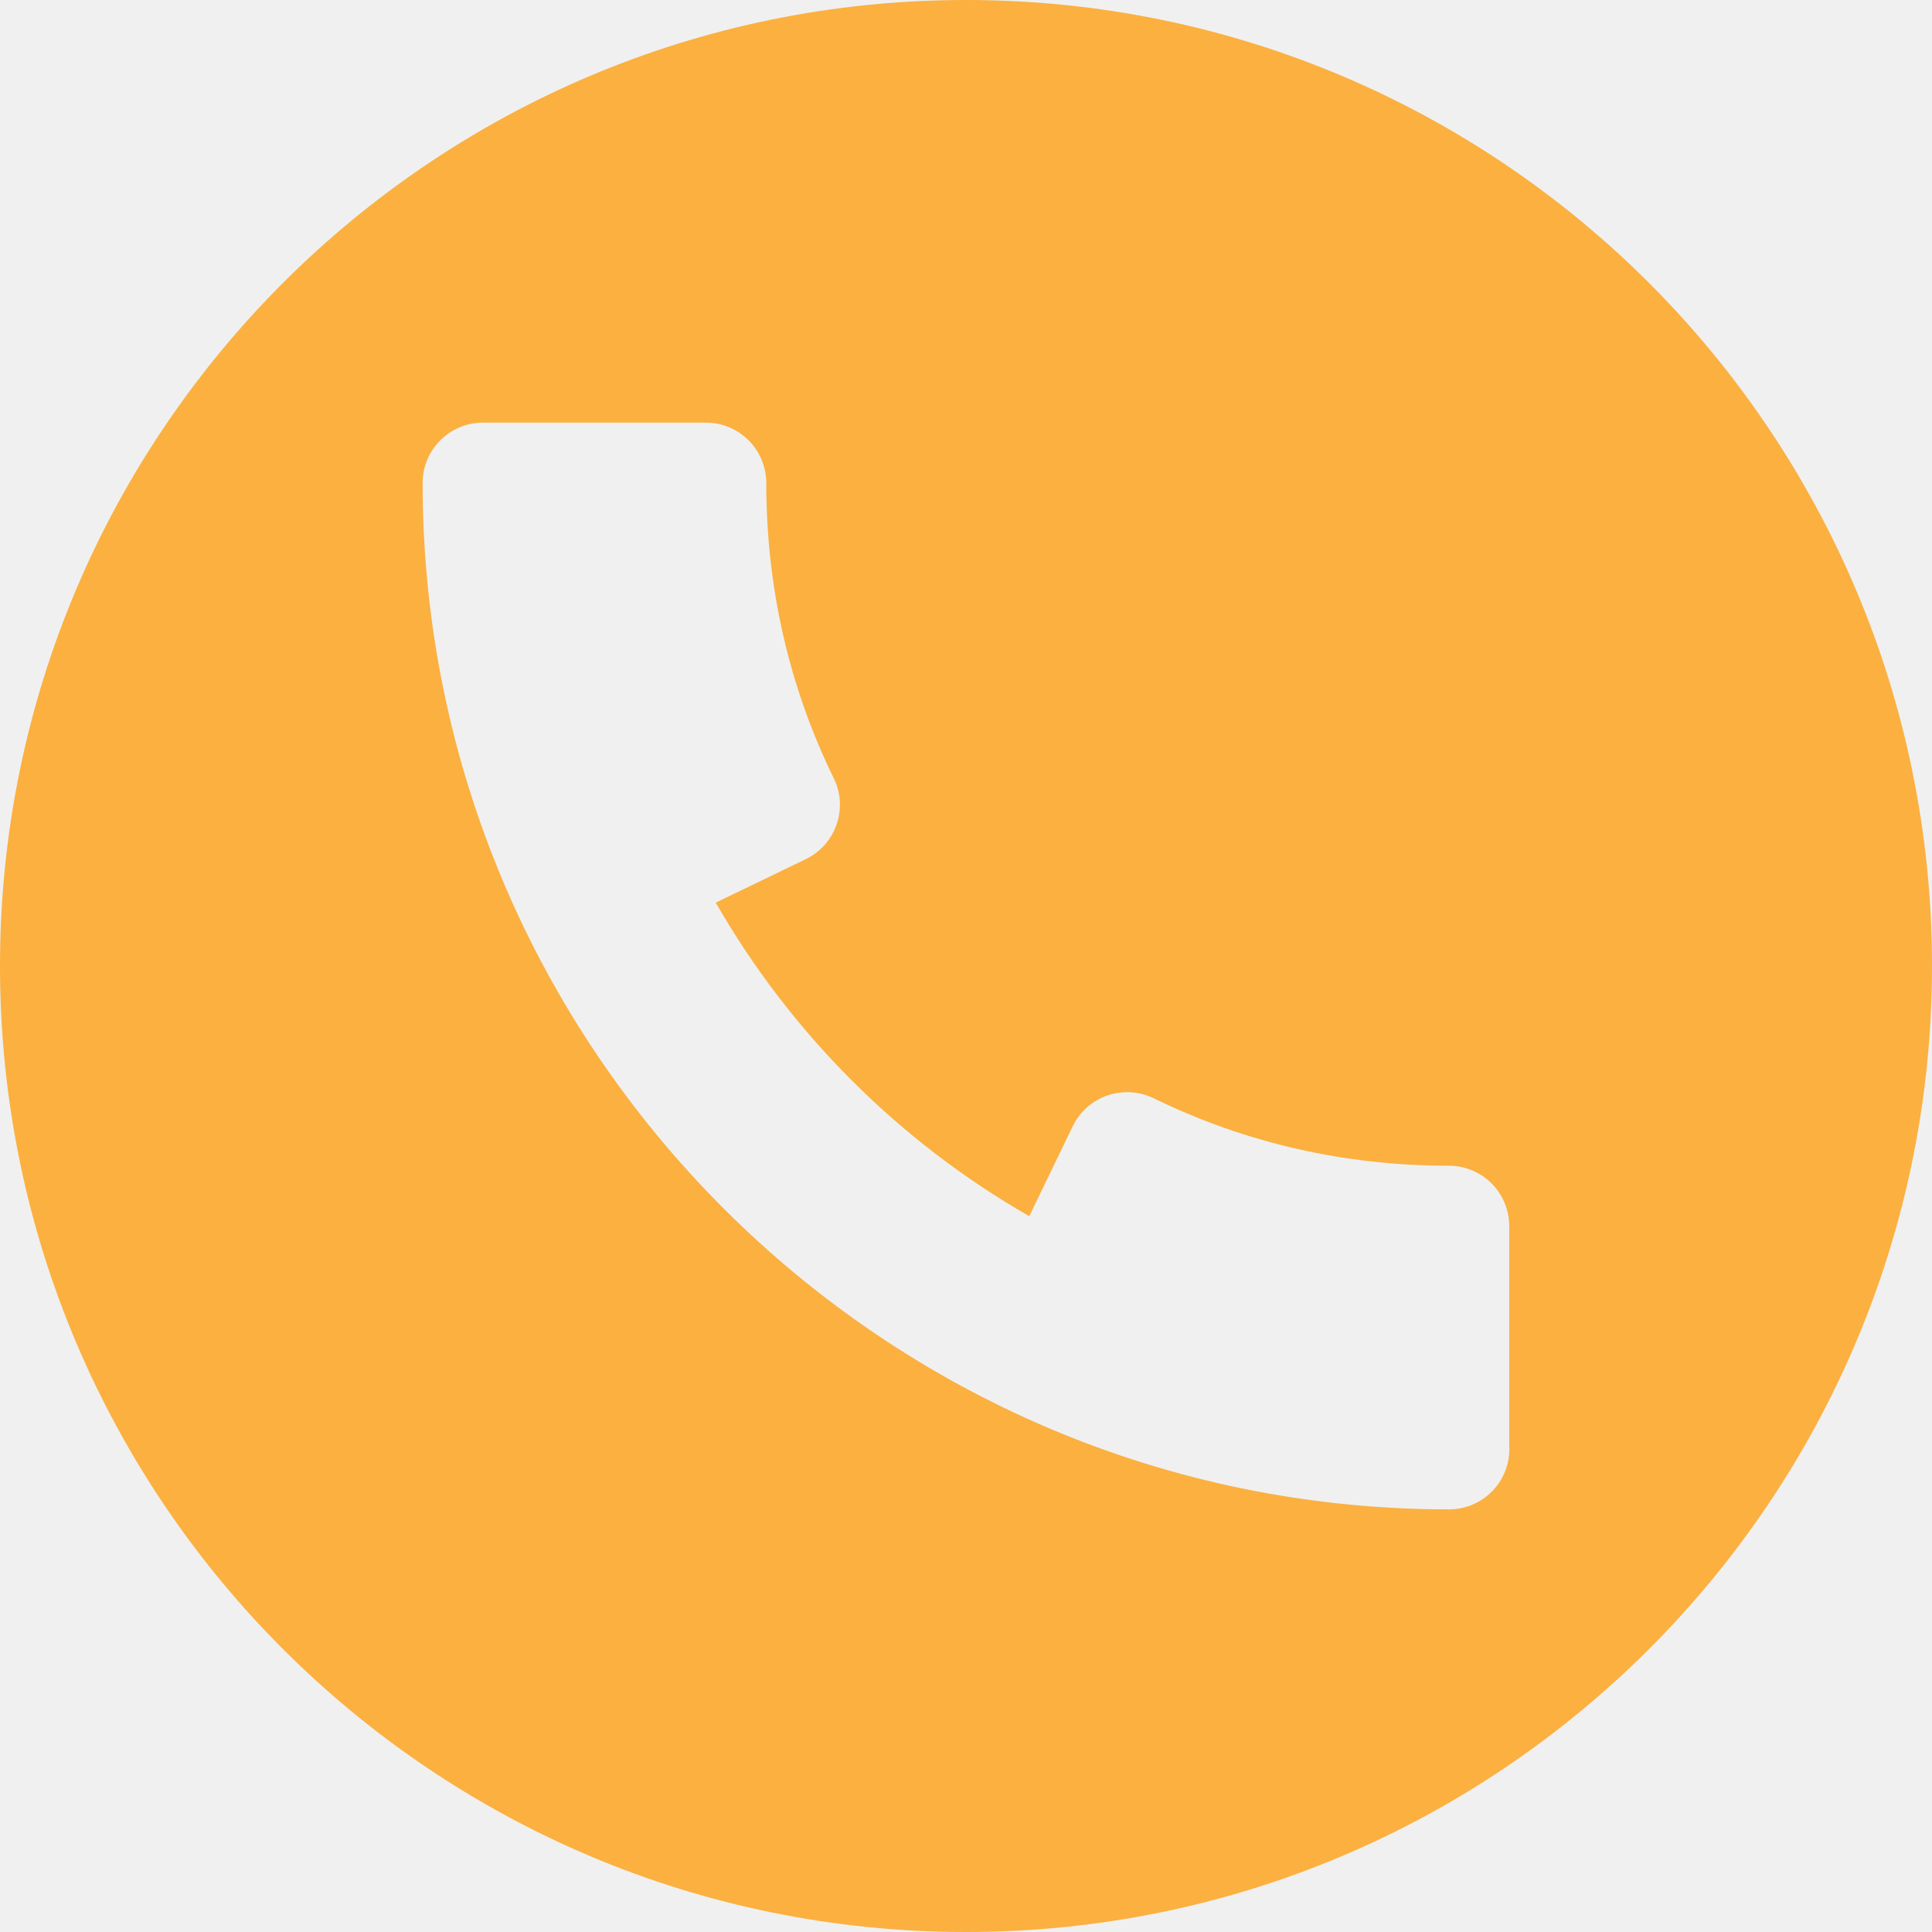
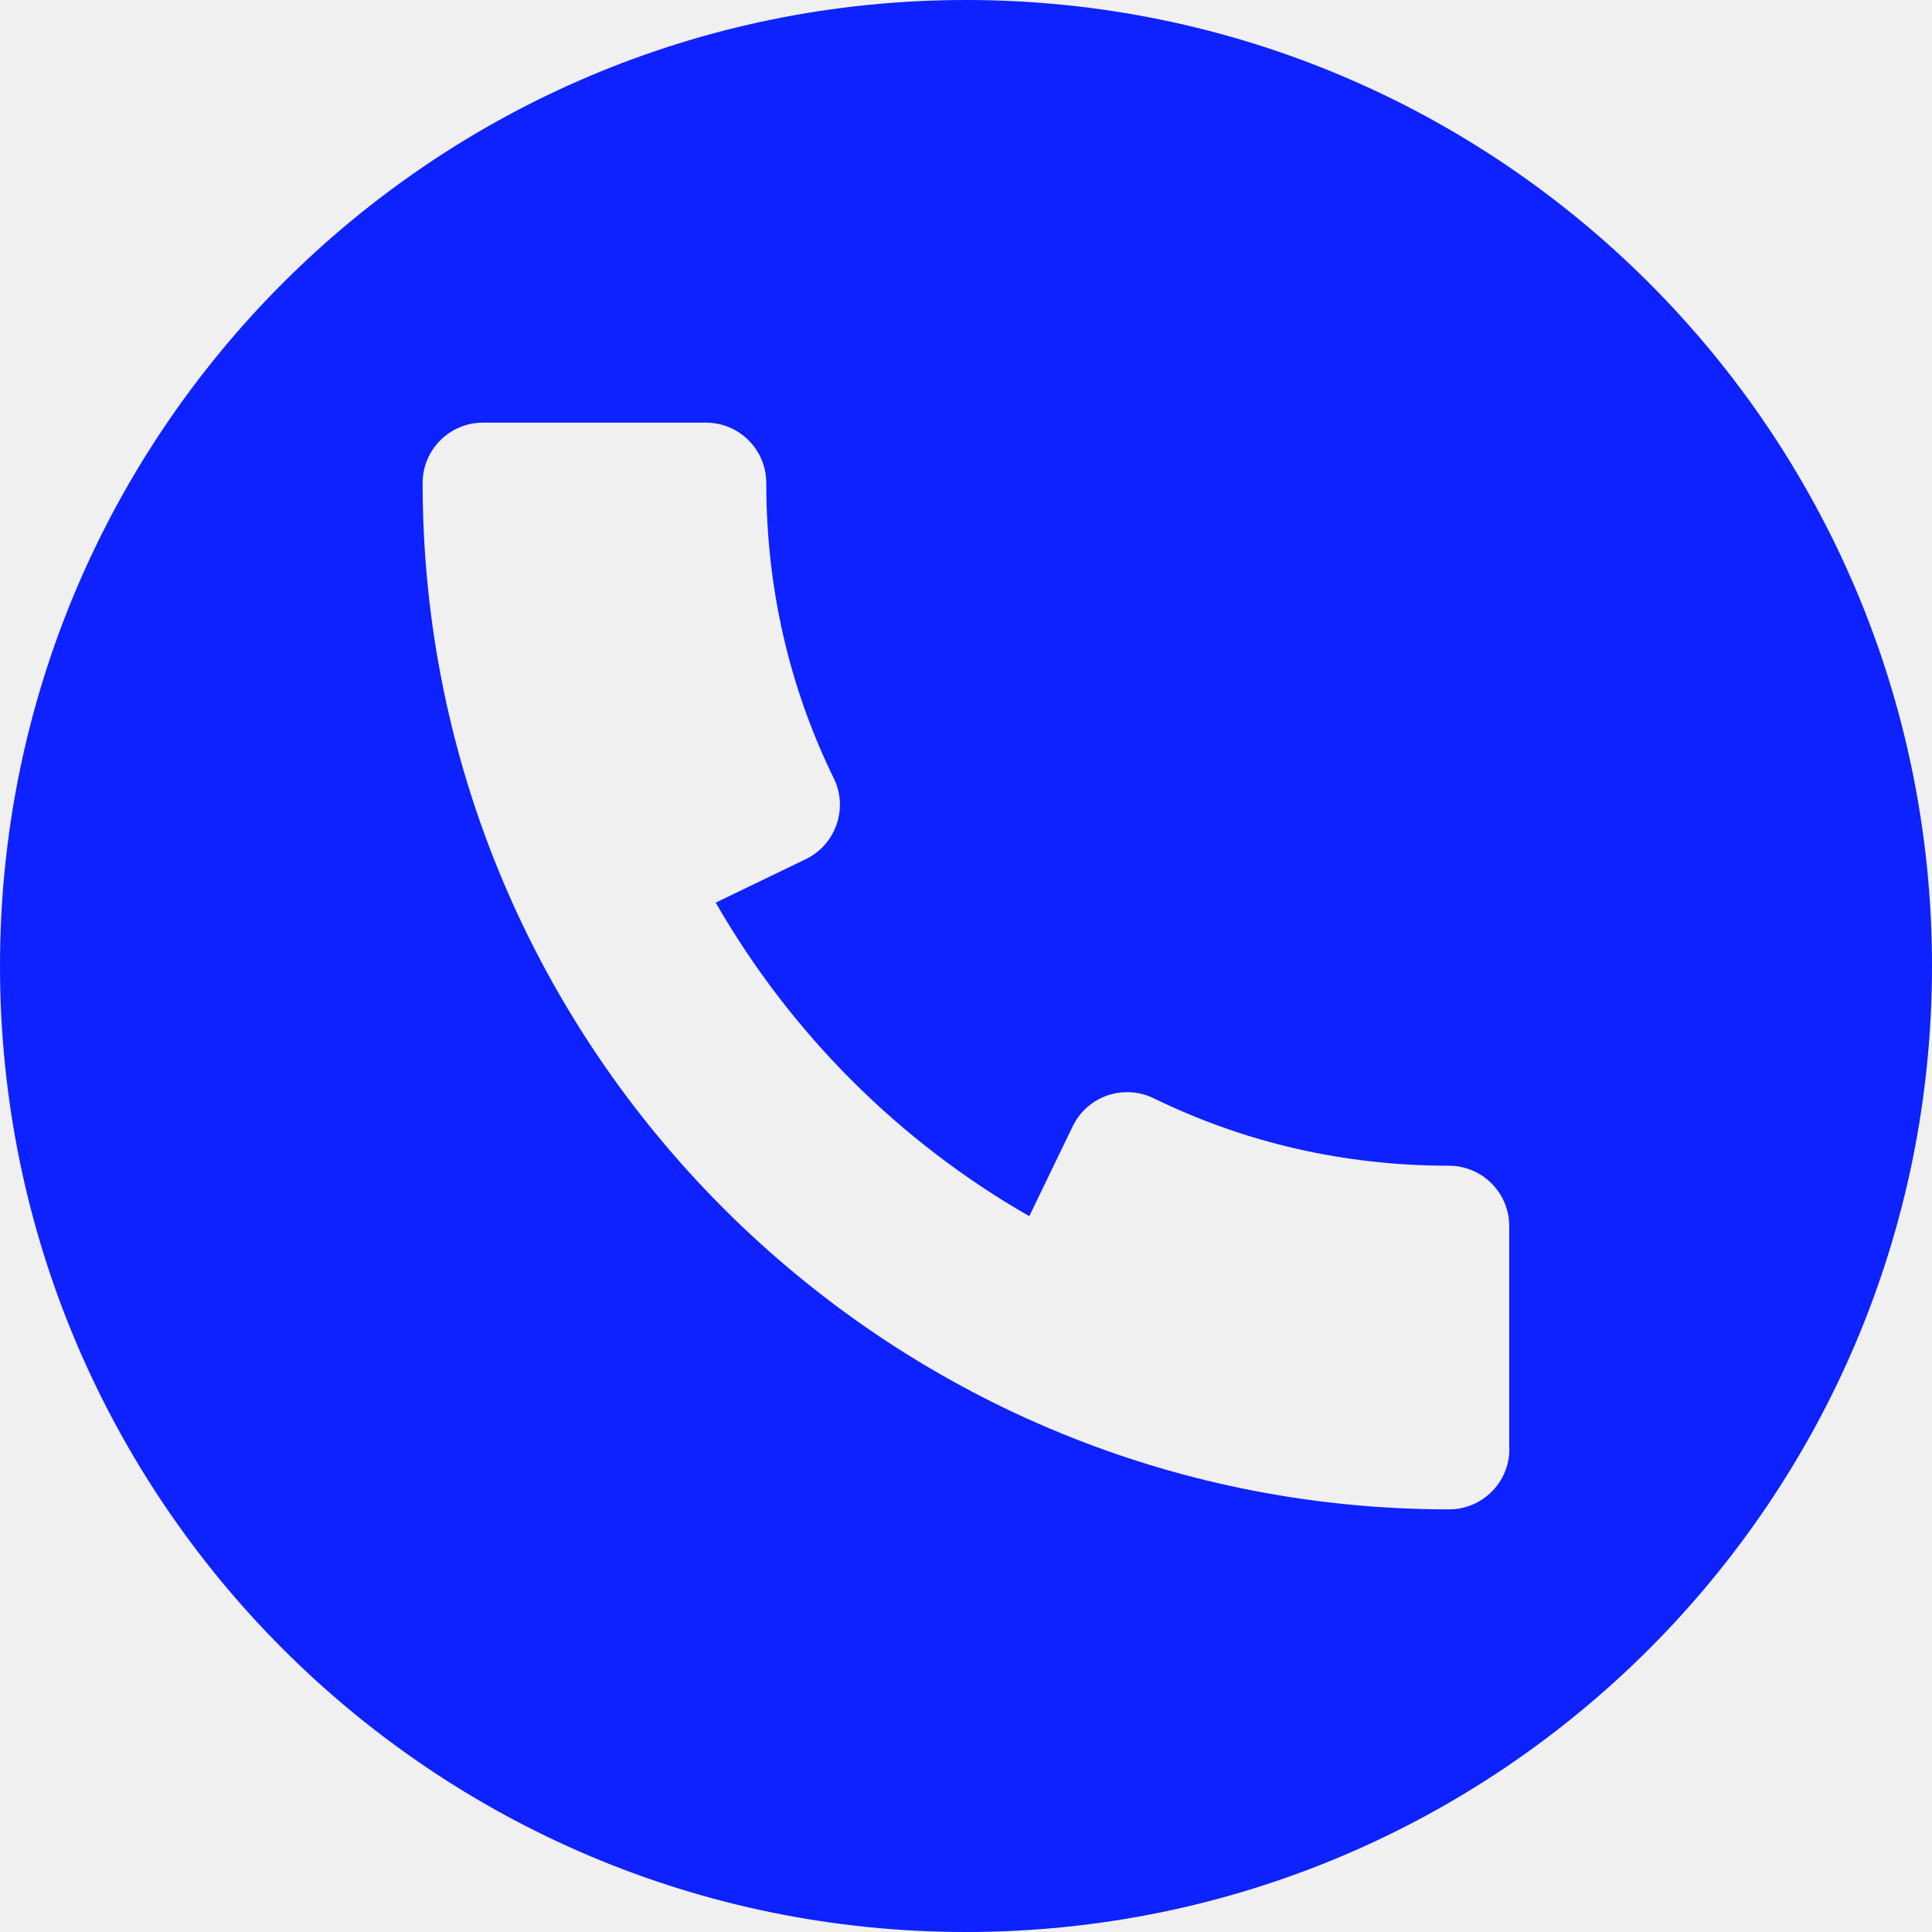
<svg xmlns="http://www.w3.org/2000/svg" width="40" height="40" viewBox="0 0 40 40" fill="none">
  <g clip-path="url(#clip0_12_81)">
-     <path d="M20 0C8.955 0 0 8.955 0 20C0 31.045 8.955 40 20 40C31.045 40 40 31.045 40 20C40 8.955 31.045 0 20 0ZM30 31.25C18.282 31.25 8.75 21.718 8.75 10C8.75 9.31 9.31 8.75 10 8.75H14.615C15.305 8.75 15.865 9.31 15.865 10C15.865 12.16 16.335 14.217 17.262 16.113C17.41 16.413 17.43 16.755 17.32 17.07C17.212 17.385 16.983 17.642 16.683 17.788L14.818 18.688C16.37 21.39 18.61 23.633 21.31 25.18L22.21 23.317C22.355 23.017 22.613 22.79 22.927 22.68C23.242 22.573 23.587 22.593 23.885 22.738C25.785 23.665 27.84 24.135 29.997 24.135C30.688 24.135 31.247 24.695 31.247 25.385V30H31.25C31.25 30.69 30.69 31.25 30 31.25Z" fill="#FBB040" />
+     <path d="M20 0C8.955 0 0 8.955 0 20C0 31.045 8.955 40 20 40C31.045 40 40 31.045 40 20C40 8.955 31.045 0 20 0ZM30 31.25C18.282 31.25 8.75 21.718 8.75 10C8.75 9.31 9.31 8.75 10 8.75H14.615C15.305 8.75 15.865 9.31 15.865 10C15.865 12.16 16.335 14.217 17.262 16.113C17.41 16.413 17.43 16.755 17.32 17.07C17.212 17.385 16.983 17.642 16.683 17.788L14.818 18.688C16.37 21.39 18.61 23.633 21.31 25.18L22.21 23.317C22.355 23.017 22.613 22.79 22.927 22.68C23.242 22.573 23.587 22.593 23.885 22.738C25.785 23.665 27.84 24.135 29.997 24.135C30.688 24.135 31.247 24.695 31.247 25.385V30H31.25C31.25 30.69 30.69 31.25 30 31.25Z" fill="#0D22FF" />
  </g>
  <defs>
    <clipPath id="clip0_12_81">
      <rect width="40" height="40" fill="white" />
    </clipPath>
  </defs>
</svg>
